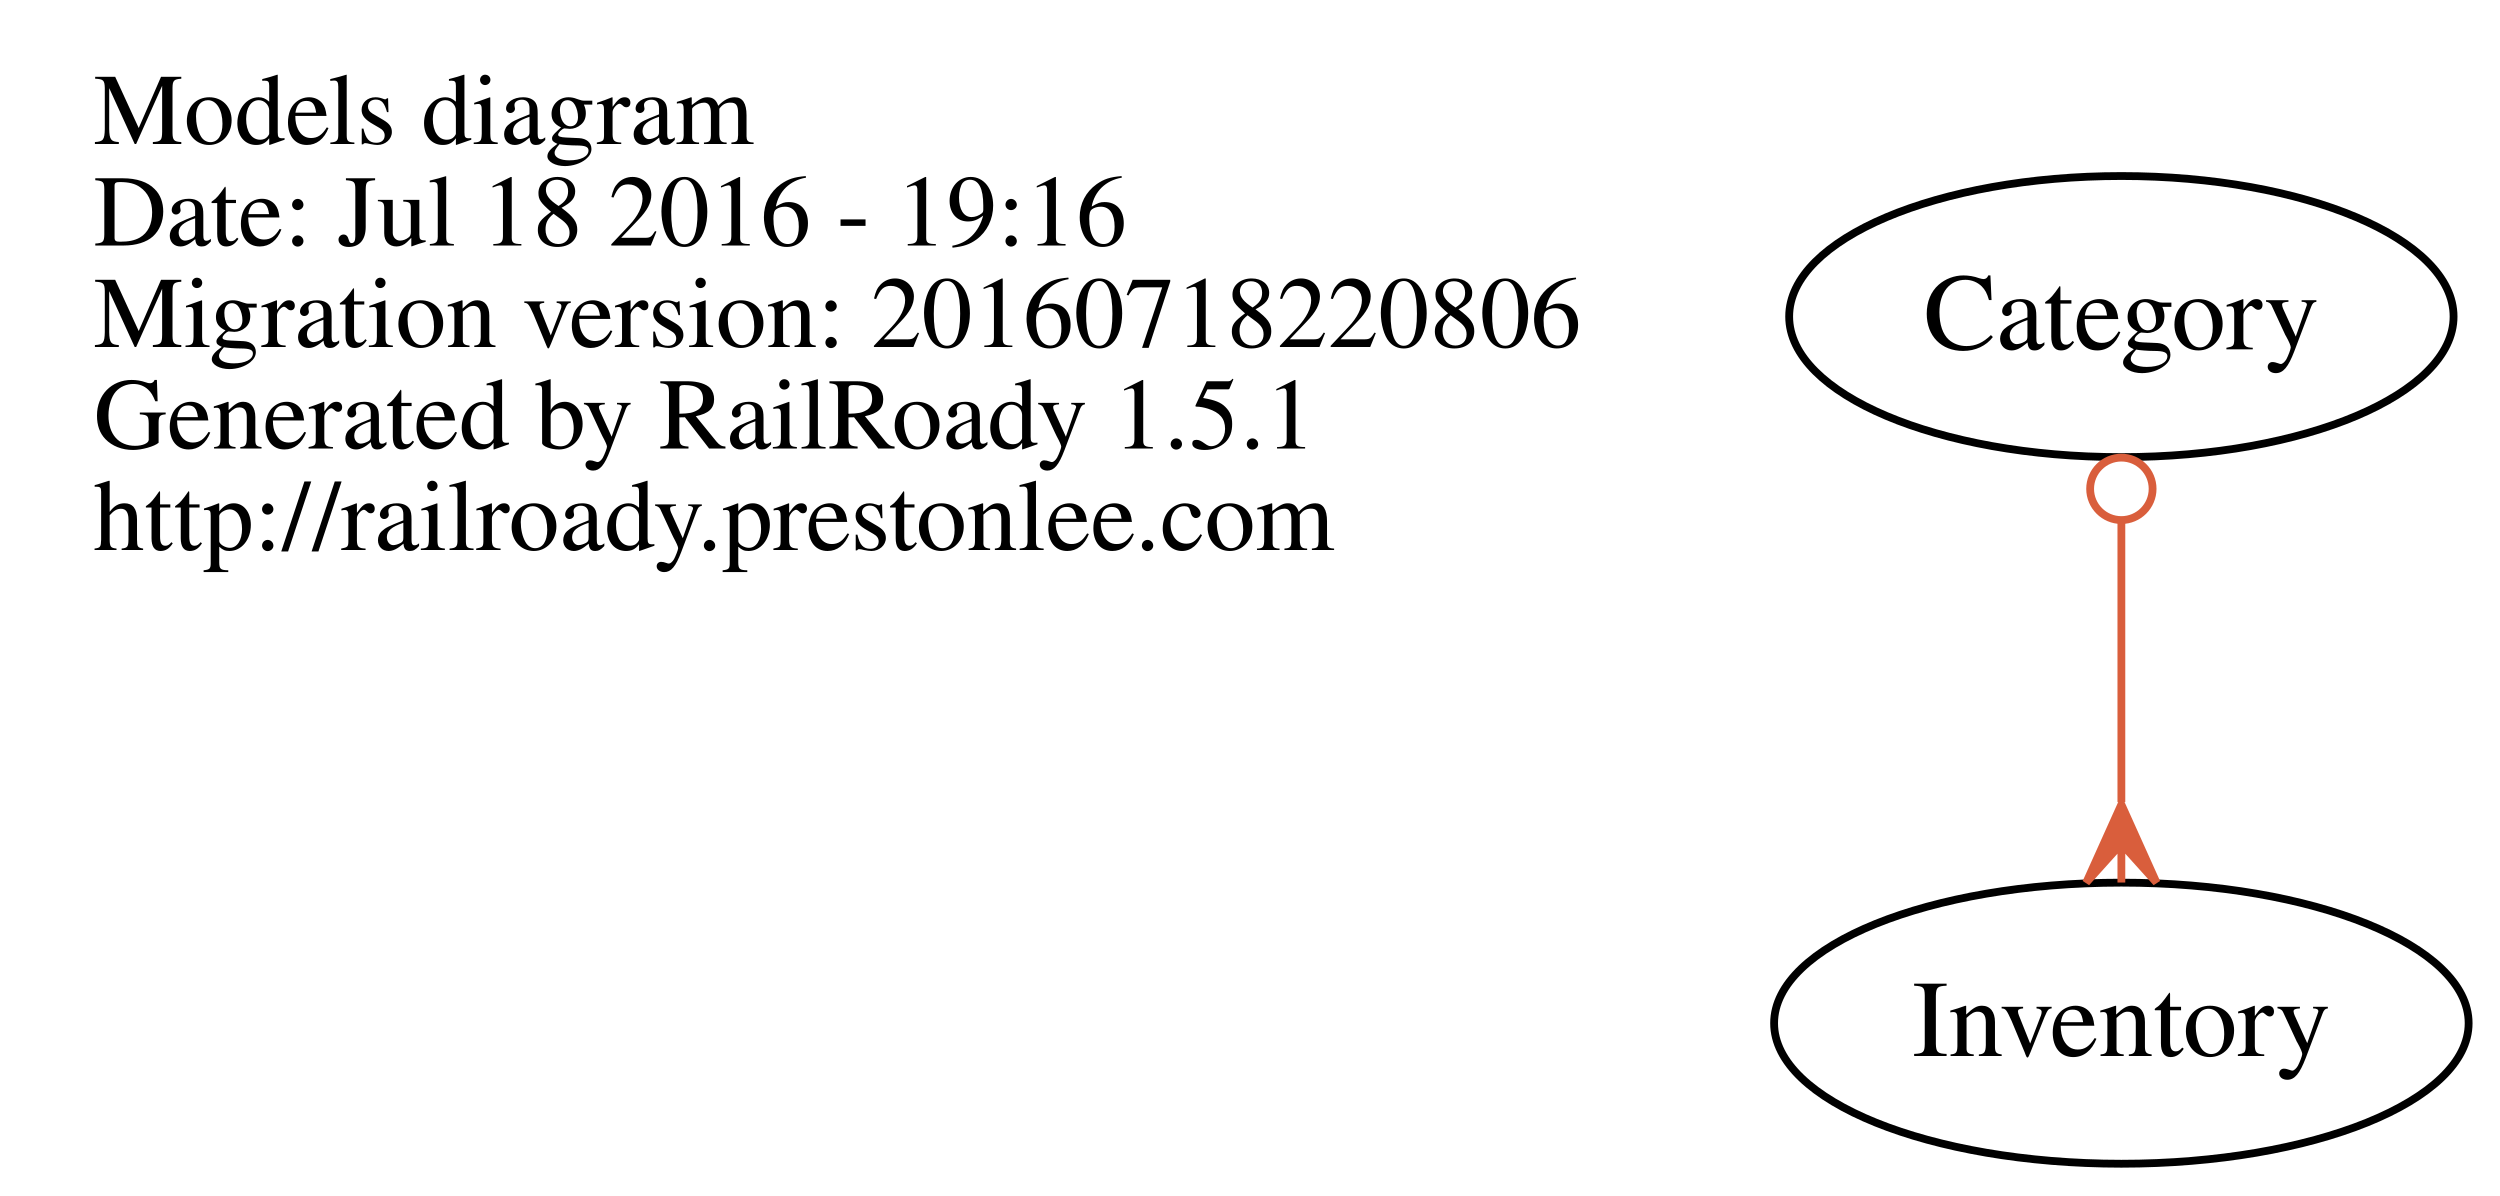
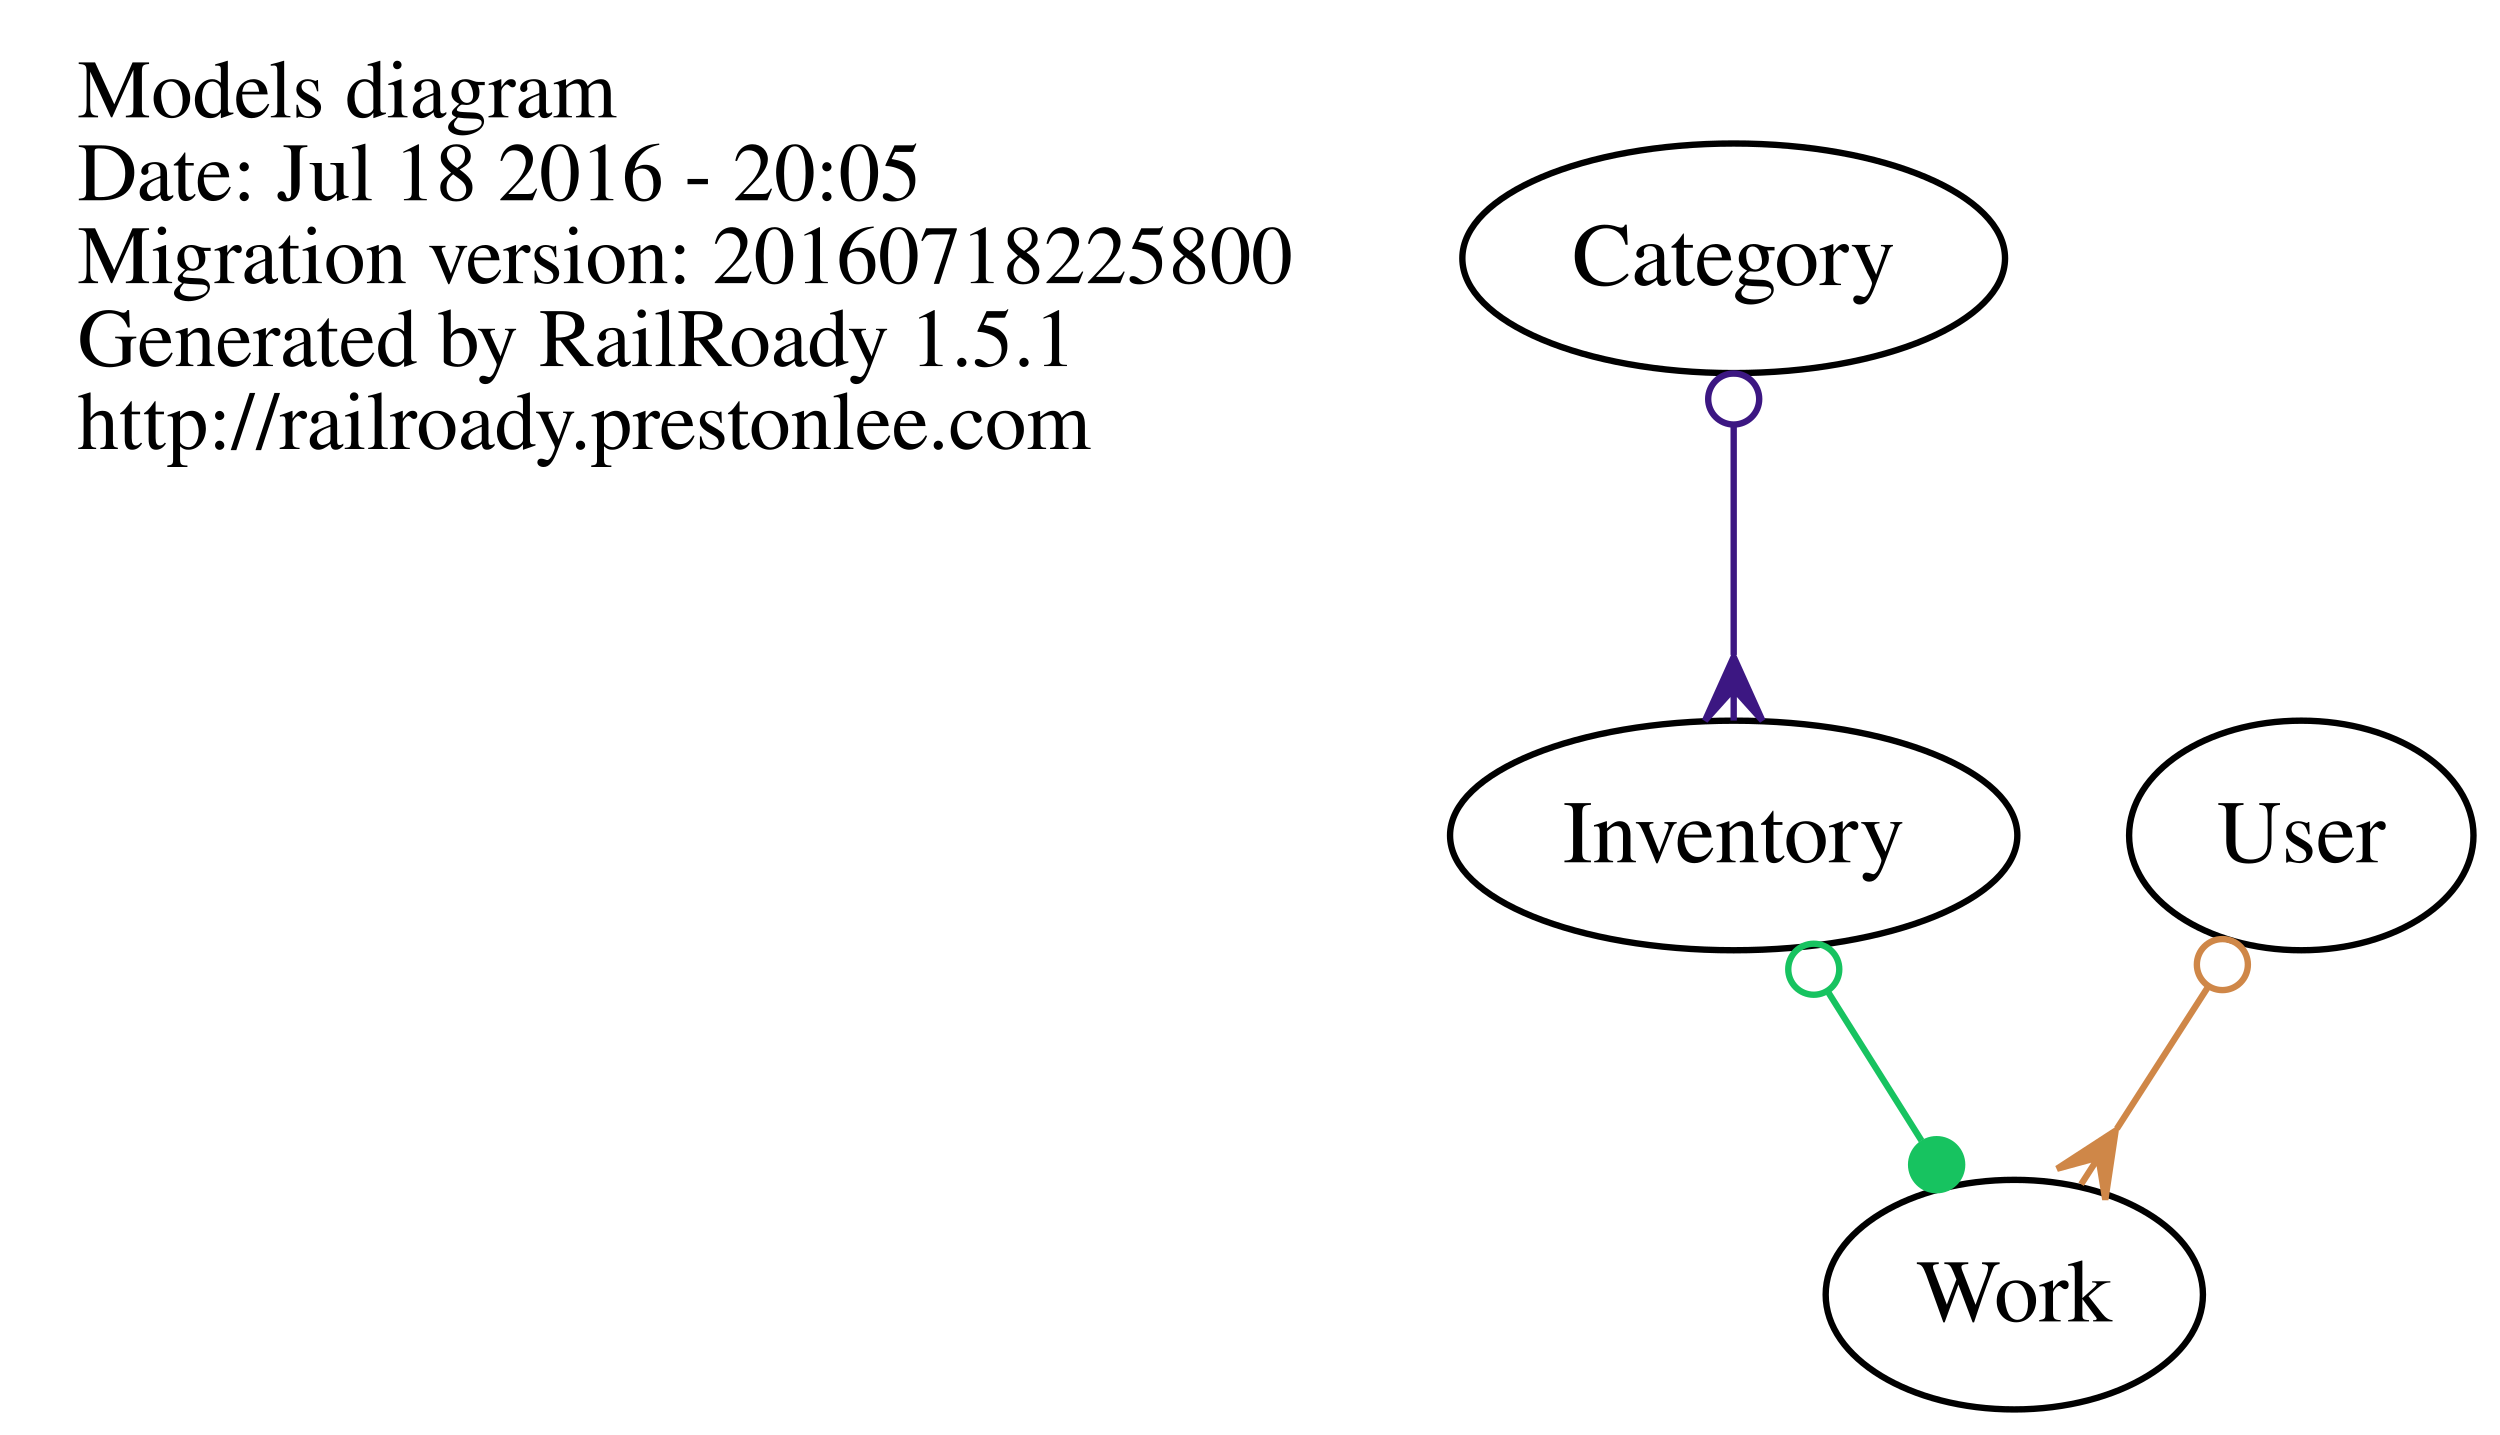
- <svg xmlns="http://www.w3.org/2000/svg" width="320pt" height="153pt" viewBox="0.00 0.00 320.18 153.00">
-   <g id="graph0" class="graph" transform="scale(1 1) rotate(0) translate(4 149)">
-     <polygon fill="none" stroke="none" points="-4,4 -4,-149 316.175,-149 316.175,4 -4,4" />
+ <svg xmlns="http://www.w3.org/2000/svg" width="392pt" height="225pt" viewBox="0.00 0.00 391.69 225.00">
+   <g id="graph0" class="graph" transform="scale(1 1) rotate(0) translate(4 221)">
+     <polygon fill="none" stroke="none" points="-4,4 -4,-221 387.688,-221 387.688,4 -4,4" />
    <g id="node1" class="node">
-       <text text-anchor="start" x="8" y="-130.6" font-family="Times,serif" font-size="13.00">Models diagram</text>
-       <text text-anchor="start" x="8" y="-117.6" font-family="Times,serif" font-size="13.00">Date: Jul 18 2016 - 19:16</text>
-       <text text-anchor="start" x="8" y="-104.6" font-family="Times,serif" font-size="13.00">Migration version: 20160718220806</text>
-       <text text-anchor="start" x="8" y="-91.6" font-family="Times,serif" font-size="13.00">Generated by RailRoady 1.5.1</text>
-       <text text-anchor="start" x="8" y="-78.6" font-family="Times,serif" font-size="13.00">http://railroady.prestonlee.com</text>
+       <text text-anchor="start" x="8" y="-202.6" font-family="Times,serif" font-size="13.00">Models diagram</text>
+       <text text-anchor="start" x="8" y="-189.6" font-family="Times,serif" font-size="13.00">Date: Jul 18 2016 - 20:05</text>
+       <text text-anchor="start" x="8" y="-176.6" font-family="Times,serif" font-size="13.00">Migration version: 20160718225800</text>
+       <text text-anchor="start" x="8" y="-163.6" font-family="Times,serif" font-size="13.00">Generated by RailRoady 1.5.1</text>
+       <text text-anchor="start" x="8" y="-150.6" font-family="Times,serif" font-size="13.00">http://railroady.prestonlee.com</text>
    </g>
    <g id="node2" class="node">
-       <ellipse fill="none" stroke="black" cx="267.688" cy="-108.5" rx="42.546" ry="18" />
-       <text text-anchor="middle" x="267.688" y="-104.3" font-family="Times,serif" font-size="14.00">Category</text>
+       <ellipse fill="none" stroke="black" cx="267.688" cy="-180.5" rx="42.546" ry="18" />
+       <text text-anchor="middle" x="267.688" y="-176.3" font-family="Times,serif" font-size="14.00">Category</text>
    </g>
    <g id="node3" class="node">
-       <ellipse fill="none" stroke="black" cx="267.688" cy="-18" rx="44.475" ry="18" />
-       <text text-anchor="middle" x="267.688" y="-13.8" font-family="Times,serif" font-size="14.00">Inventory</text>
+       <ellipse fill="none" stroke="black" cx="267.688" cy="-90" rx="44.475" ry="18" />
+       <text text-anchor="middle" x="267.688" y="-85.8" font-family="Times,serif" font-size="14.00">Inventory</text>
    </g>
    <g id="edge1" class="edge">
-       <path fill="none" stroke="#d95e3c" d="M267.688,-82.189C267.688,-70.971 267.688,-57.752 267.688,-46.311" />
-       <ellipse fill="none" stroke="#d95e3c" cx="267.688" cy="-86.436" rx="4" ry="4" />
-       <polygon fill="#d95e3c" stroke="#d95e3c" points="267.688,-46.011 272.188,-36.011 267.688,-41.011 267.688,-36.011 267.688,-36.011 267.688,-36.011 267.688,-41.011 263.188,-36.011 267.688,-46.011 267.688,-46.011" />
+       <path fill="none" stroke="#3c1782" d="M267.688,-154.189C267.688,-142.971 267.688,-129.752 267.688,-118.311" />
+       <ellipse fill="none" stroke="#3c1782" cx="267.688" cy="-158.436" rx="4" ry="4" />
+       <polygon fill="#3c1782" stroke="#3c1782" points="267.688,-118.011 272.188,-108.011 267.688,-113.011 267.688,-108.011 267.688,-108.011 267.688,-108.011 267.688,-113.011 263.188,-108.011 267.688,-118.011 267.688,-118.011" />
+     </g>
+     <g id="node5" class="node">
+       <ellipse fill="none" stroke="black" cx="311.688" cy="-18" rx="29.577" ry="18" />
+       <text text-anchor="middle" x="311.688" y="-13.8" font-family="Times,serif" font-size="14.00">Work</text>
+     </g>
+     <g id="edge2" class="edge">
+       <path fill="none" stroke="#17c360" d="M282.509,-65.421C287.229,-57.911 292.446,-49.612 297.146,-42.134" />
+       <ellipse fill="none" stroke="#17c360" cx="280.244" cy="-69.024" rx="4" ry="4" />
+       <ellipse fill="#17c360" stroke="#17c360" cx="299.509" cy="-38.375" rx="4" ry="4" />
+     </g>
+     <g id="node4" class="node">
+       <ellipse fill="none" stroke="black" cx="356.688" cy="-90" rx="27" ry="18" />
+       <text text-anchor="middle" x="356.688" y="-85.8" font-family="Times,serif" font-size="14.00">User</text>
+     </g>
+     <g id="edge3" class="edge">
+       <path fill="none" stroke="#cf8748" d="M341.977,-66.116C337.429,-59.042 332.397,-51.215 327.763,-44.006" />
+       <ellipse fill="none" stroke="#cf8748" cx="344.313" cy="-69.751" rx="4" ry="4" />
+       <polygon fill="#cf8748" stroke="#cf8748" points="327.578,-43.719 325.956,-32.874 324.875,-39.513 322.171,-35.307 322.171,-35.307 322.171,-35.307 324.875,-39.513 318.386,-37.74 327.578,-43.719 327.578,-43.719" />
    </g>
  </g>
</svg>
